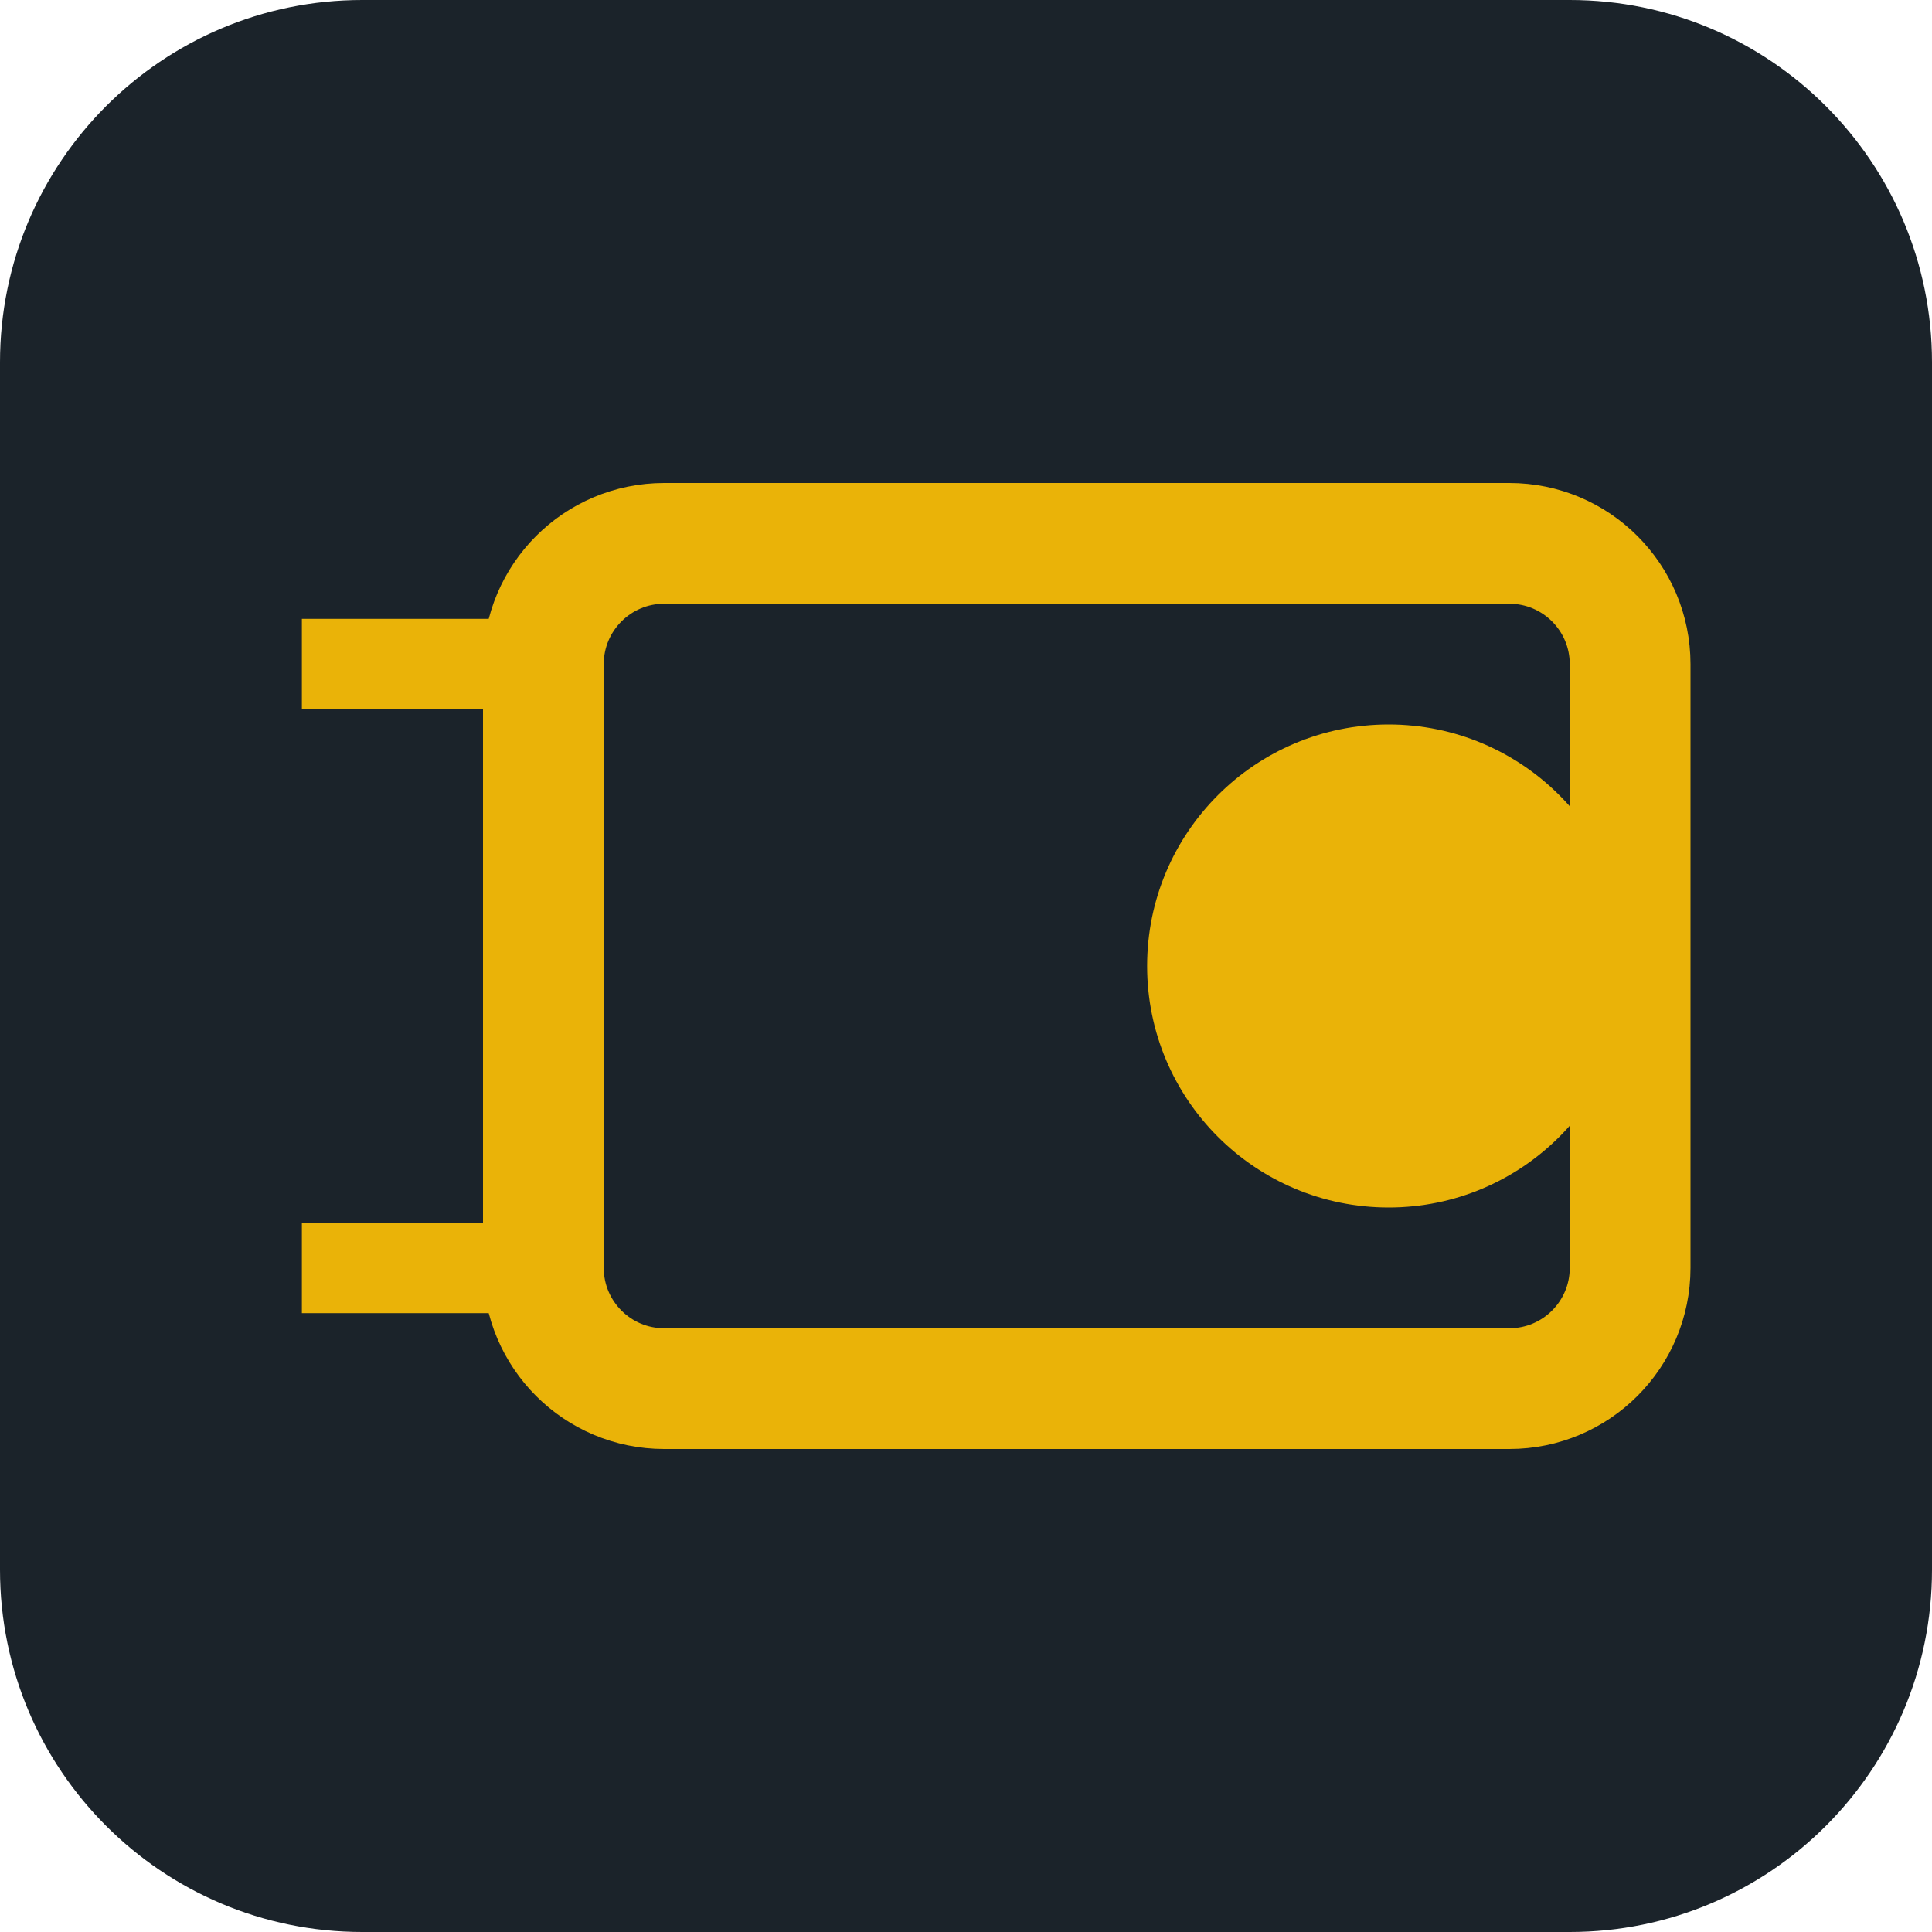
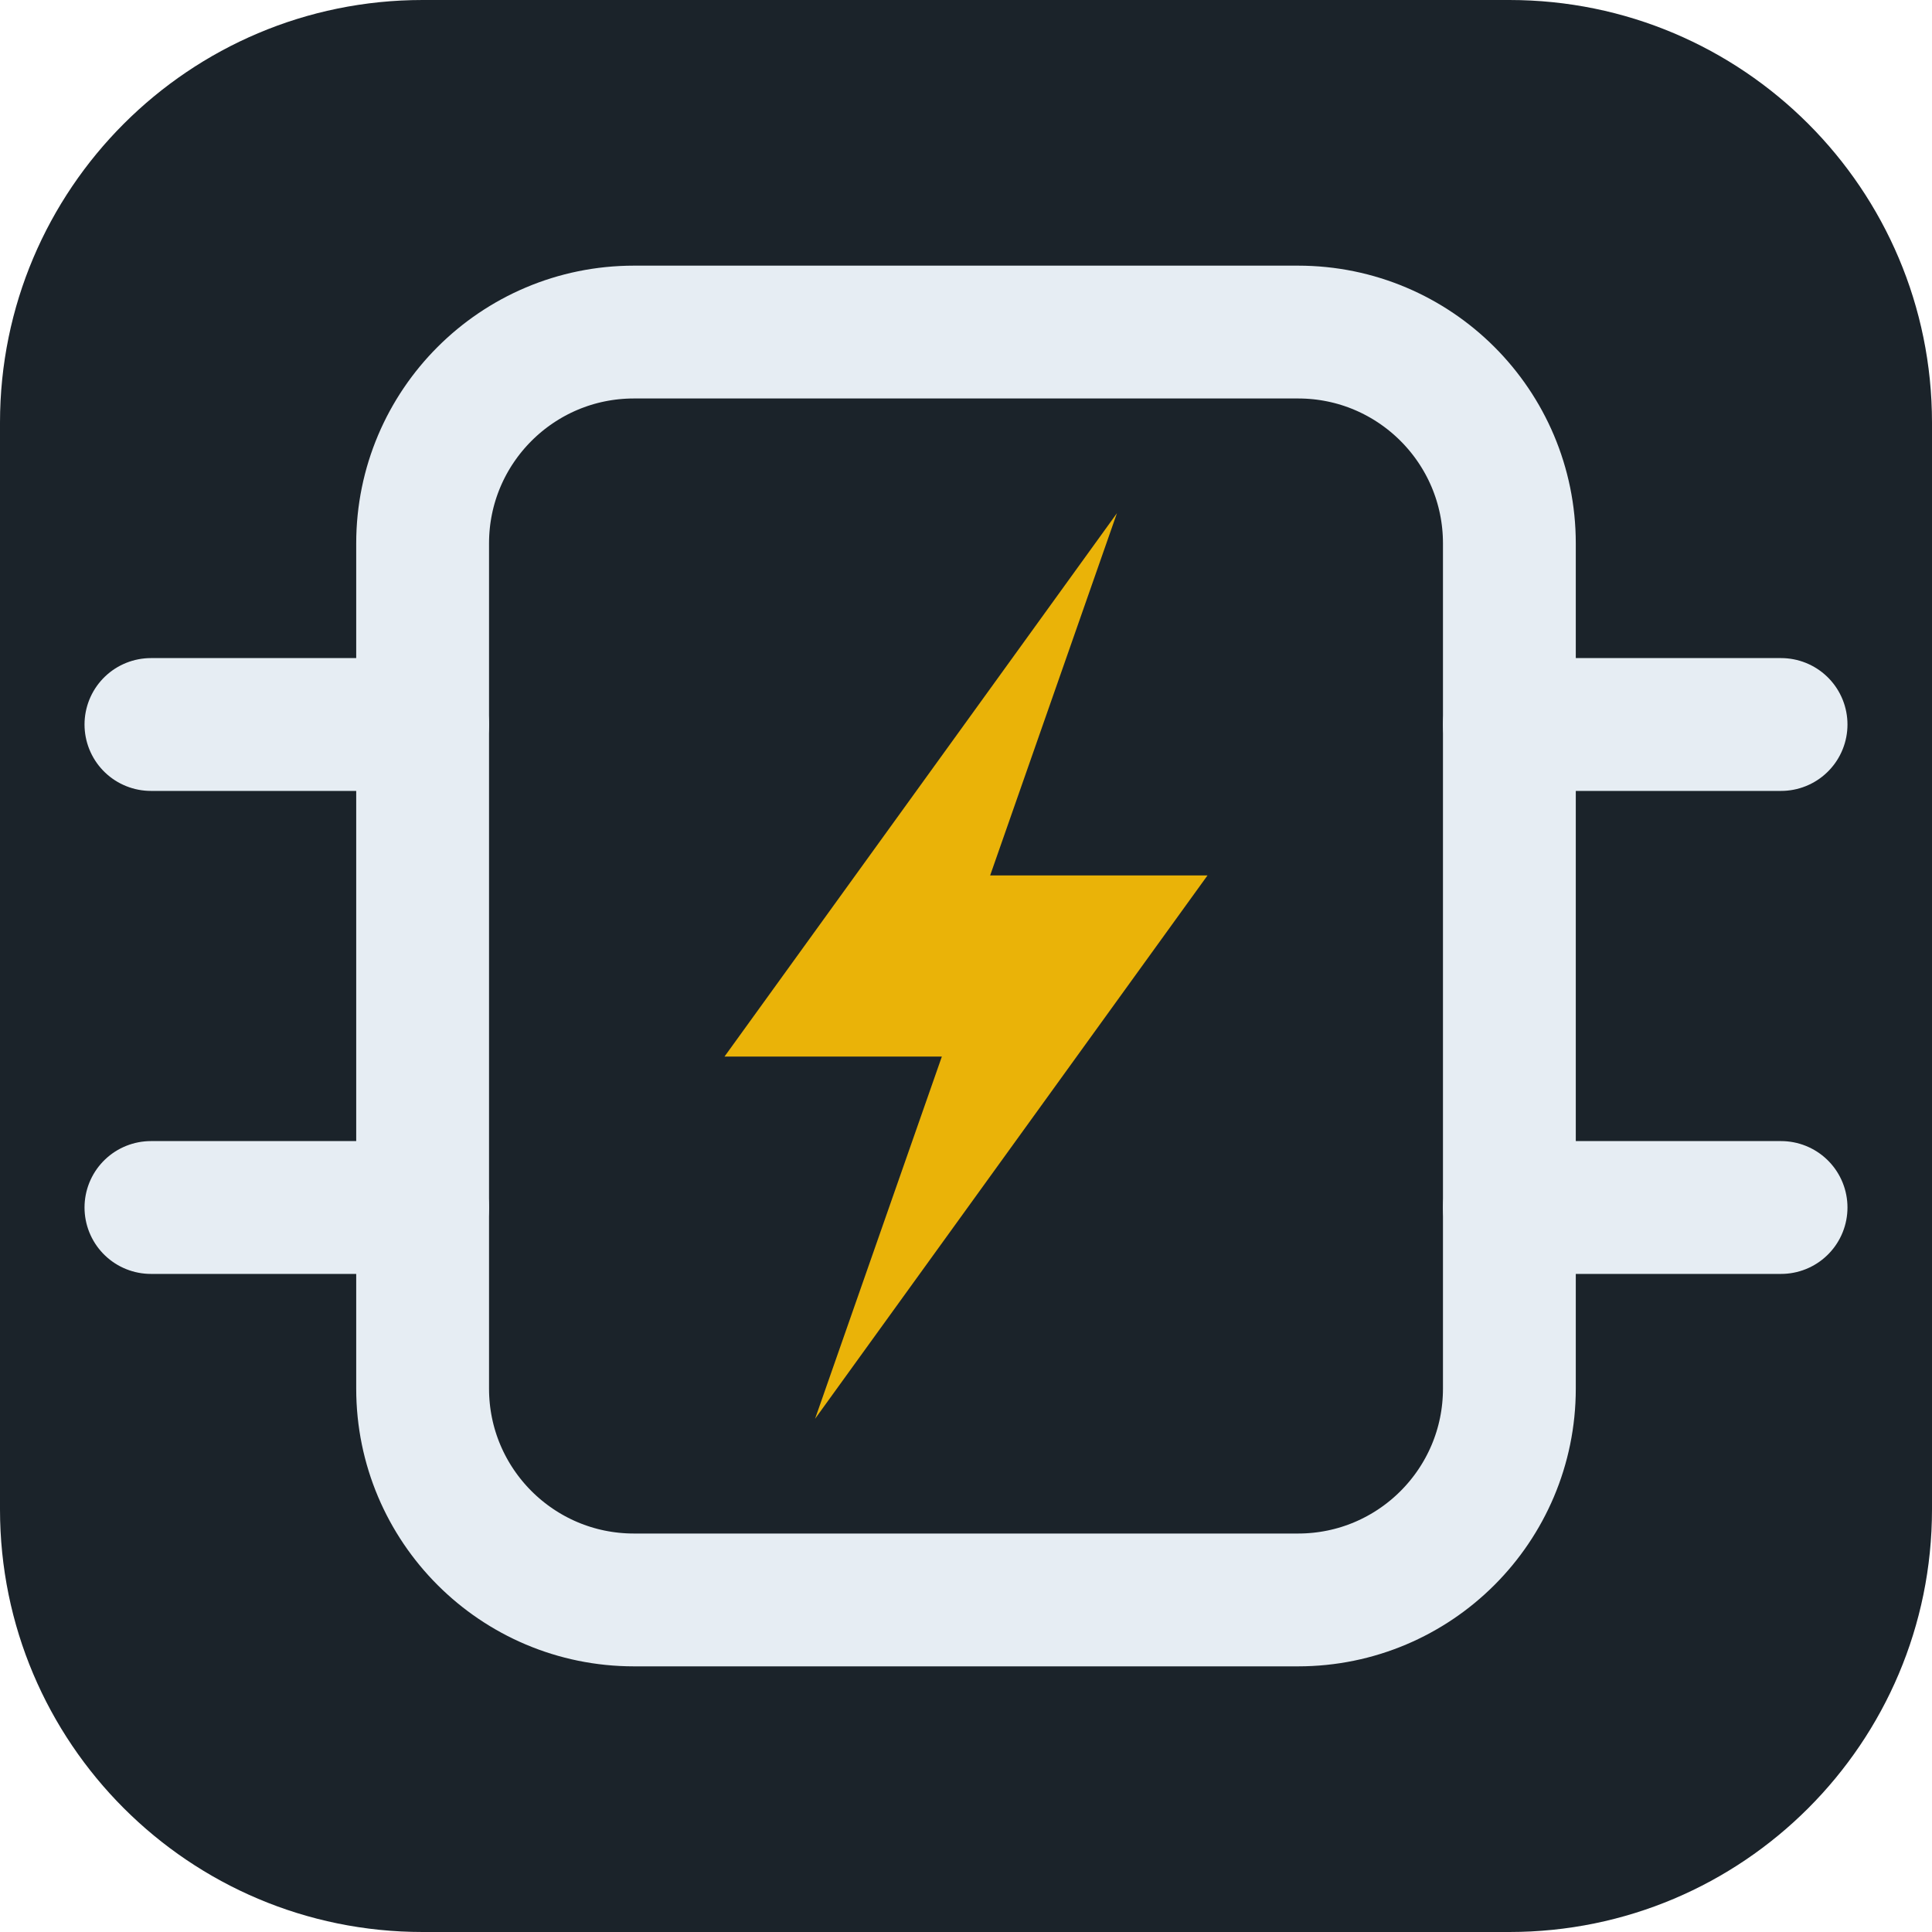
<svg xmlns="http://www.w3.org/2000/svg" viewBox="0 0 32 32">
-   <rect width="32" height="32" rx="6" fill="#1b232a" />
-   <rect x="9" y="9" width="18" height="14" rx="2" fill="none" stroke="#eab308" stroke-width="2" />
-   <circle cx="23" cy="16" r="4" fill="#eab308" />
-   <line x1="5" y1="11" x2="9" y2="11" stroke="#eab308" stroke-width="1.5" />
-   <line x1="5" y1="21" x2="9" y2="21" stroke="#eab308" stroke-width="1.5" />
+   <rect width="32" height="32" rx="7" fill="#1b232a" />
+   <g fill="none" stroke="#e6edf3" stroke-width="2.2" stroke-linecap="round">
+     <path d="M2.5 12h4.5" />
+     <path d="M2.5 20h4.5" />
+     <path d="M25 12h4.5" />
+     <path d="M25 20h4.5" />
+     <rect x="7" y="5.5" width="18" height="21" rx="3.5" />
+   </g>
+   <path d="M18.5 8.5 12 17.5h3.6L13.5 23.5 20 14.5h-3.6z" fill="#eab308" />
</svg>
